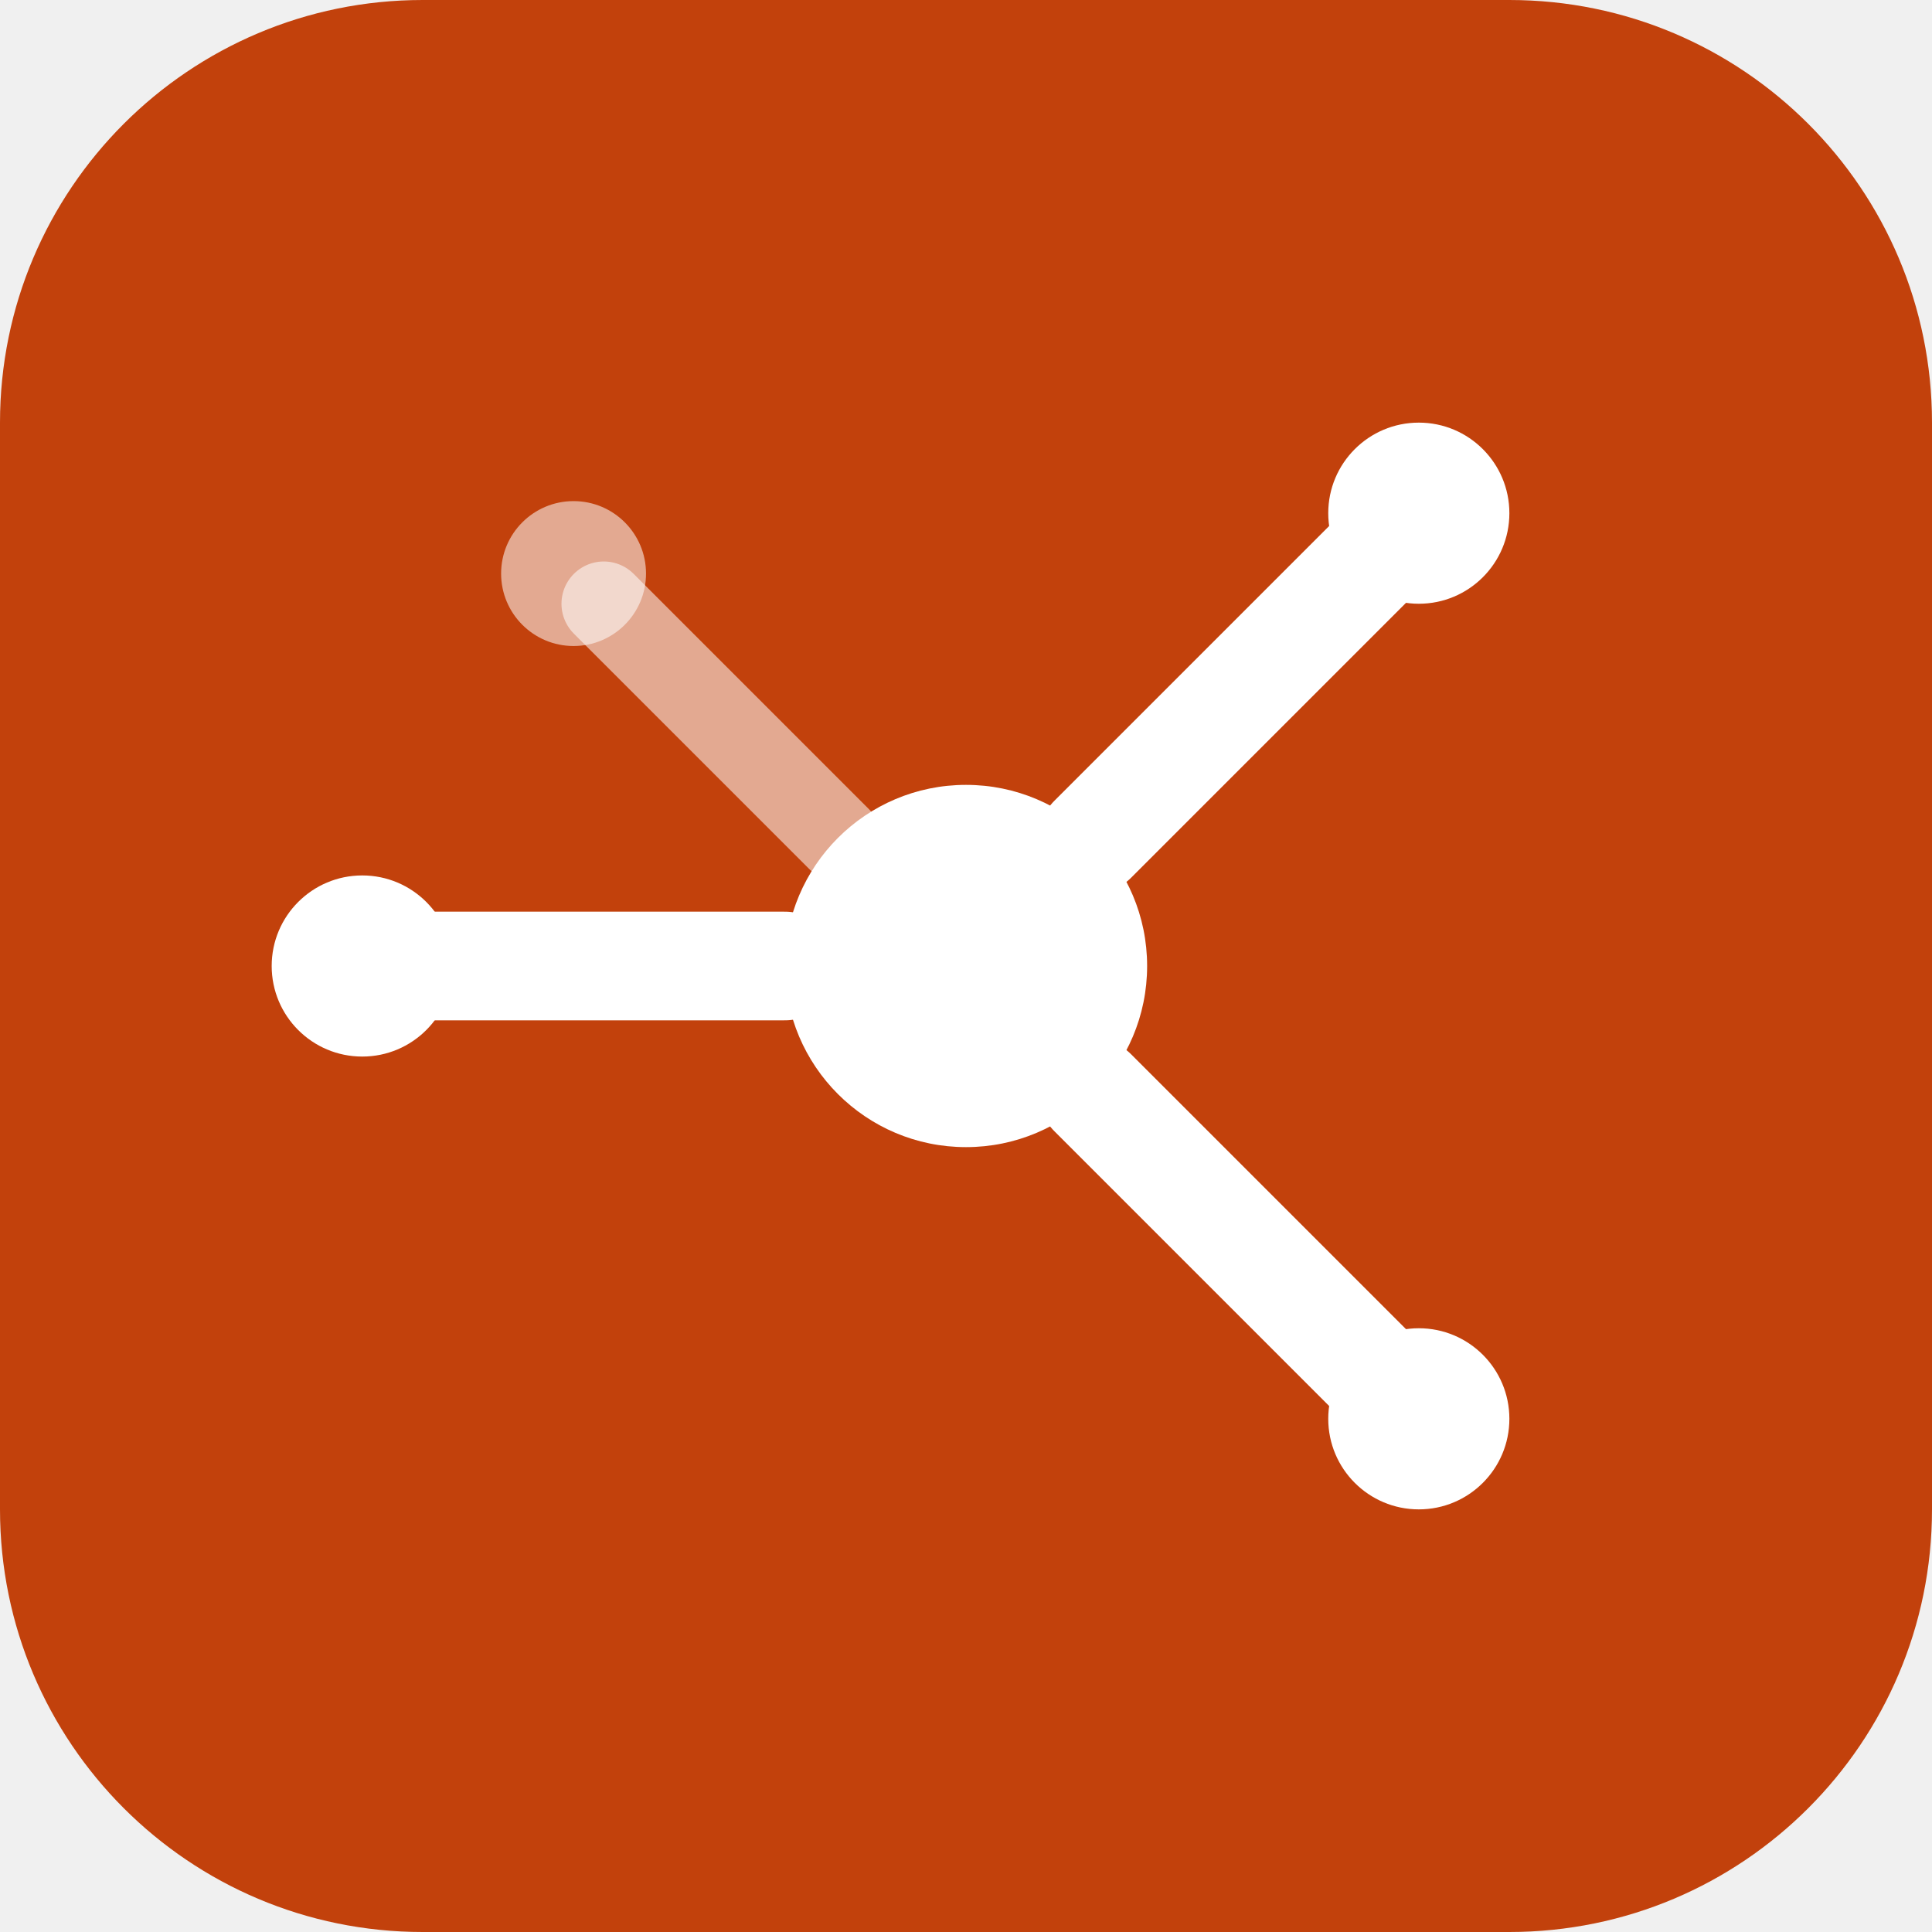
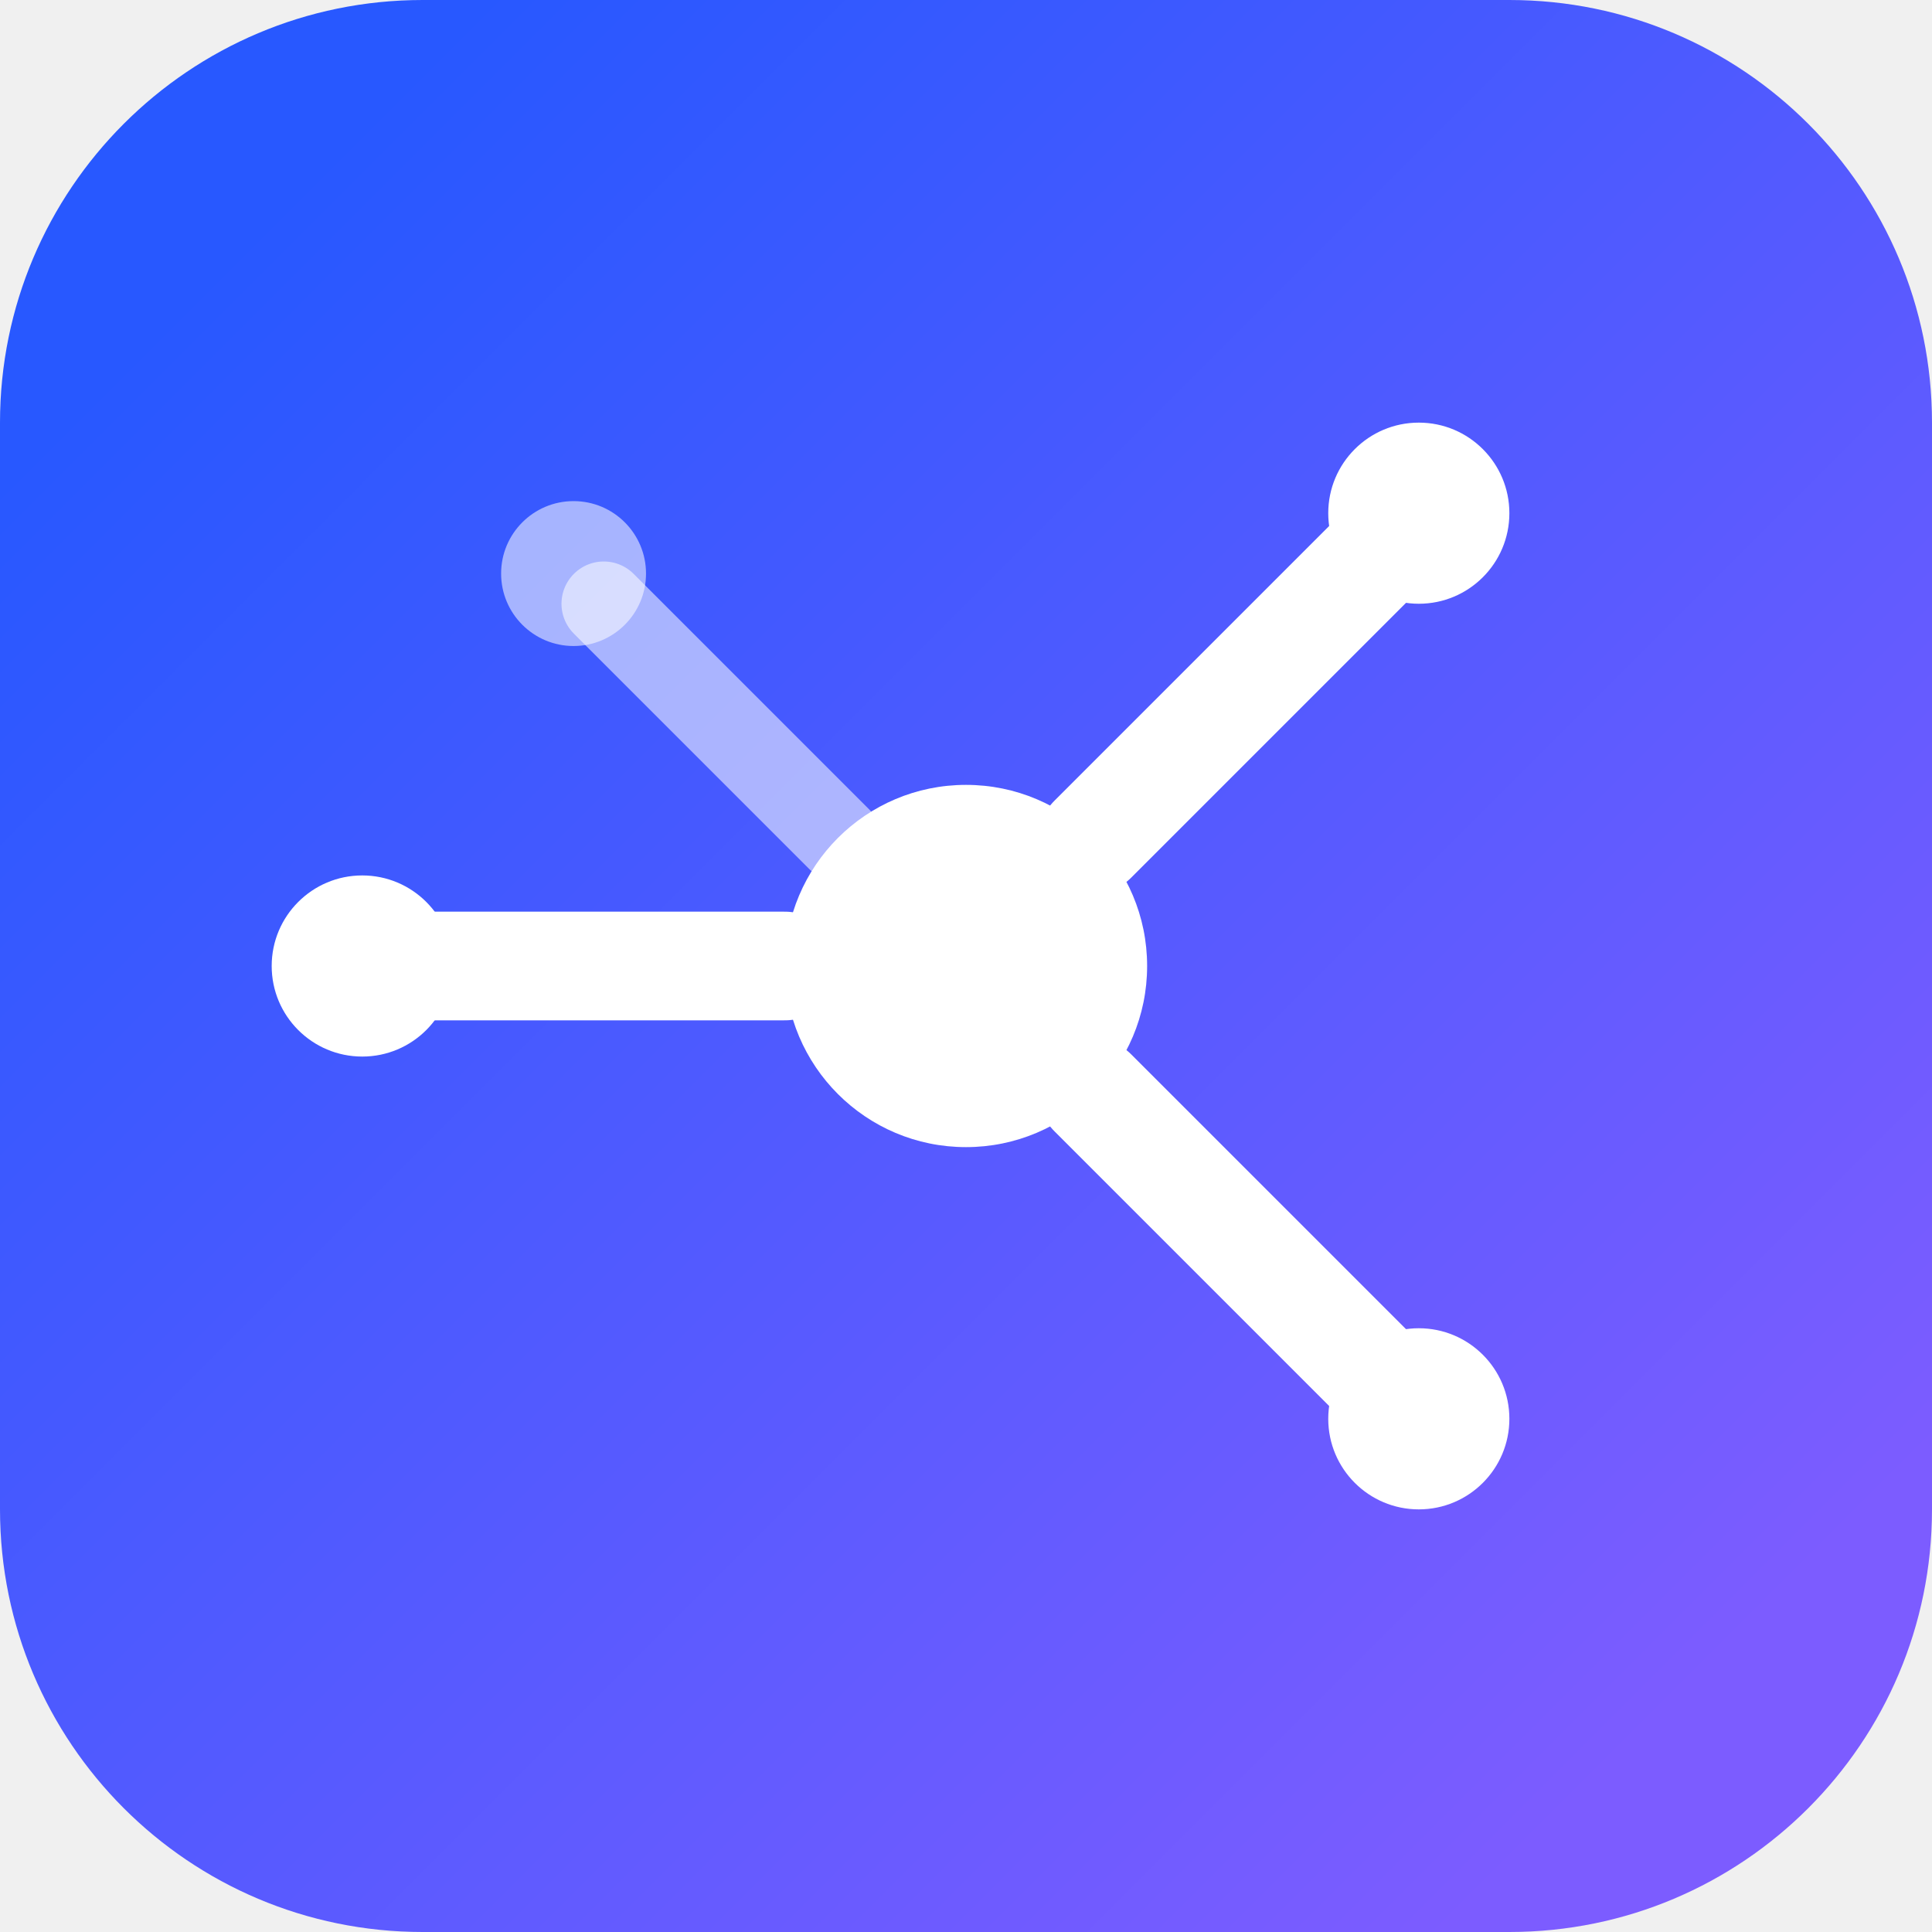
<svg xmlns="http://www.w3.org/2000/svg" viewBox="0 0 32 32" width="32" height="32" fill="none" aria-label="Invoro" role="img">
-   <rect width="32" height="32" rx="7" fill="#c2410c" />
+   <defs>
+     <linearGradient id="invoro-mark" x1="4" y1="4" x2="28" y2="28" gradientUnits="userSpaceOnUse">
+       <stop stop-color="#2858FF" />
+       <stop offset="1" stop-color="#7C5CFF" />
+     </linearGradient>
+   </defs>
+   <rect width="32" height="32" rx="7" fill="url(#invoro-mark)" />
  <circle cx="16" cy="16" r="3" fill="white" />
  <line x1="18.1" y1="13.9" x2="23" y2="9" stroke="white" stroke-width="1.8" stroke-linecap="round" />
  <circle cx="23.5" cy="8.5" r="1.5" fill="white" />
  <line x1="18.1" y1="18.1" x2="23" y2="23" stroke="white" stroke-width="1.8" stroke-linecap="round" />
  <circle cx="23.5" cy="23.5" r="1.5" fill="white" />
  <line x1="13" y1="16" x2="7" y2="16" stroke="white" stroke-width="1.8" stroke-linecap="round" />
  <circle cx="6" cy="16" r="1.5" fill="white" />
  <line x1="13.9" y1="13.9" x2="10" y2="10" stroke="white" stroke-width="1.4" stroke-linecap="round" opacity="0.55" />
  <circle cx="9.5" cy="9.5" r="1.2" fill="white" opacity="0.55" />
</svg>
